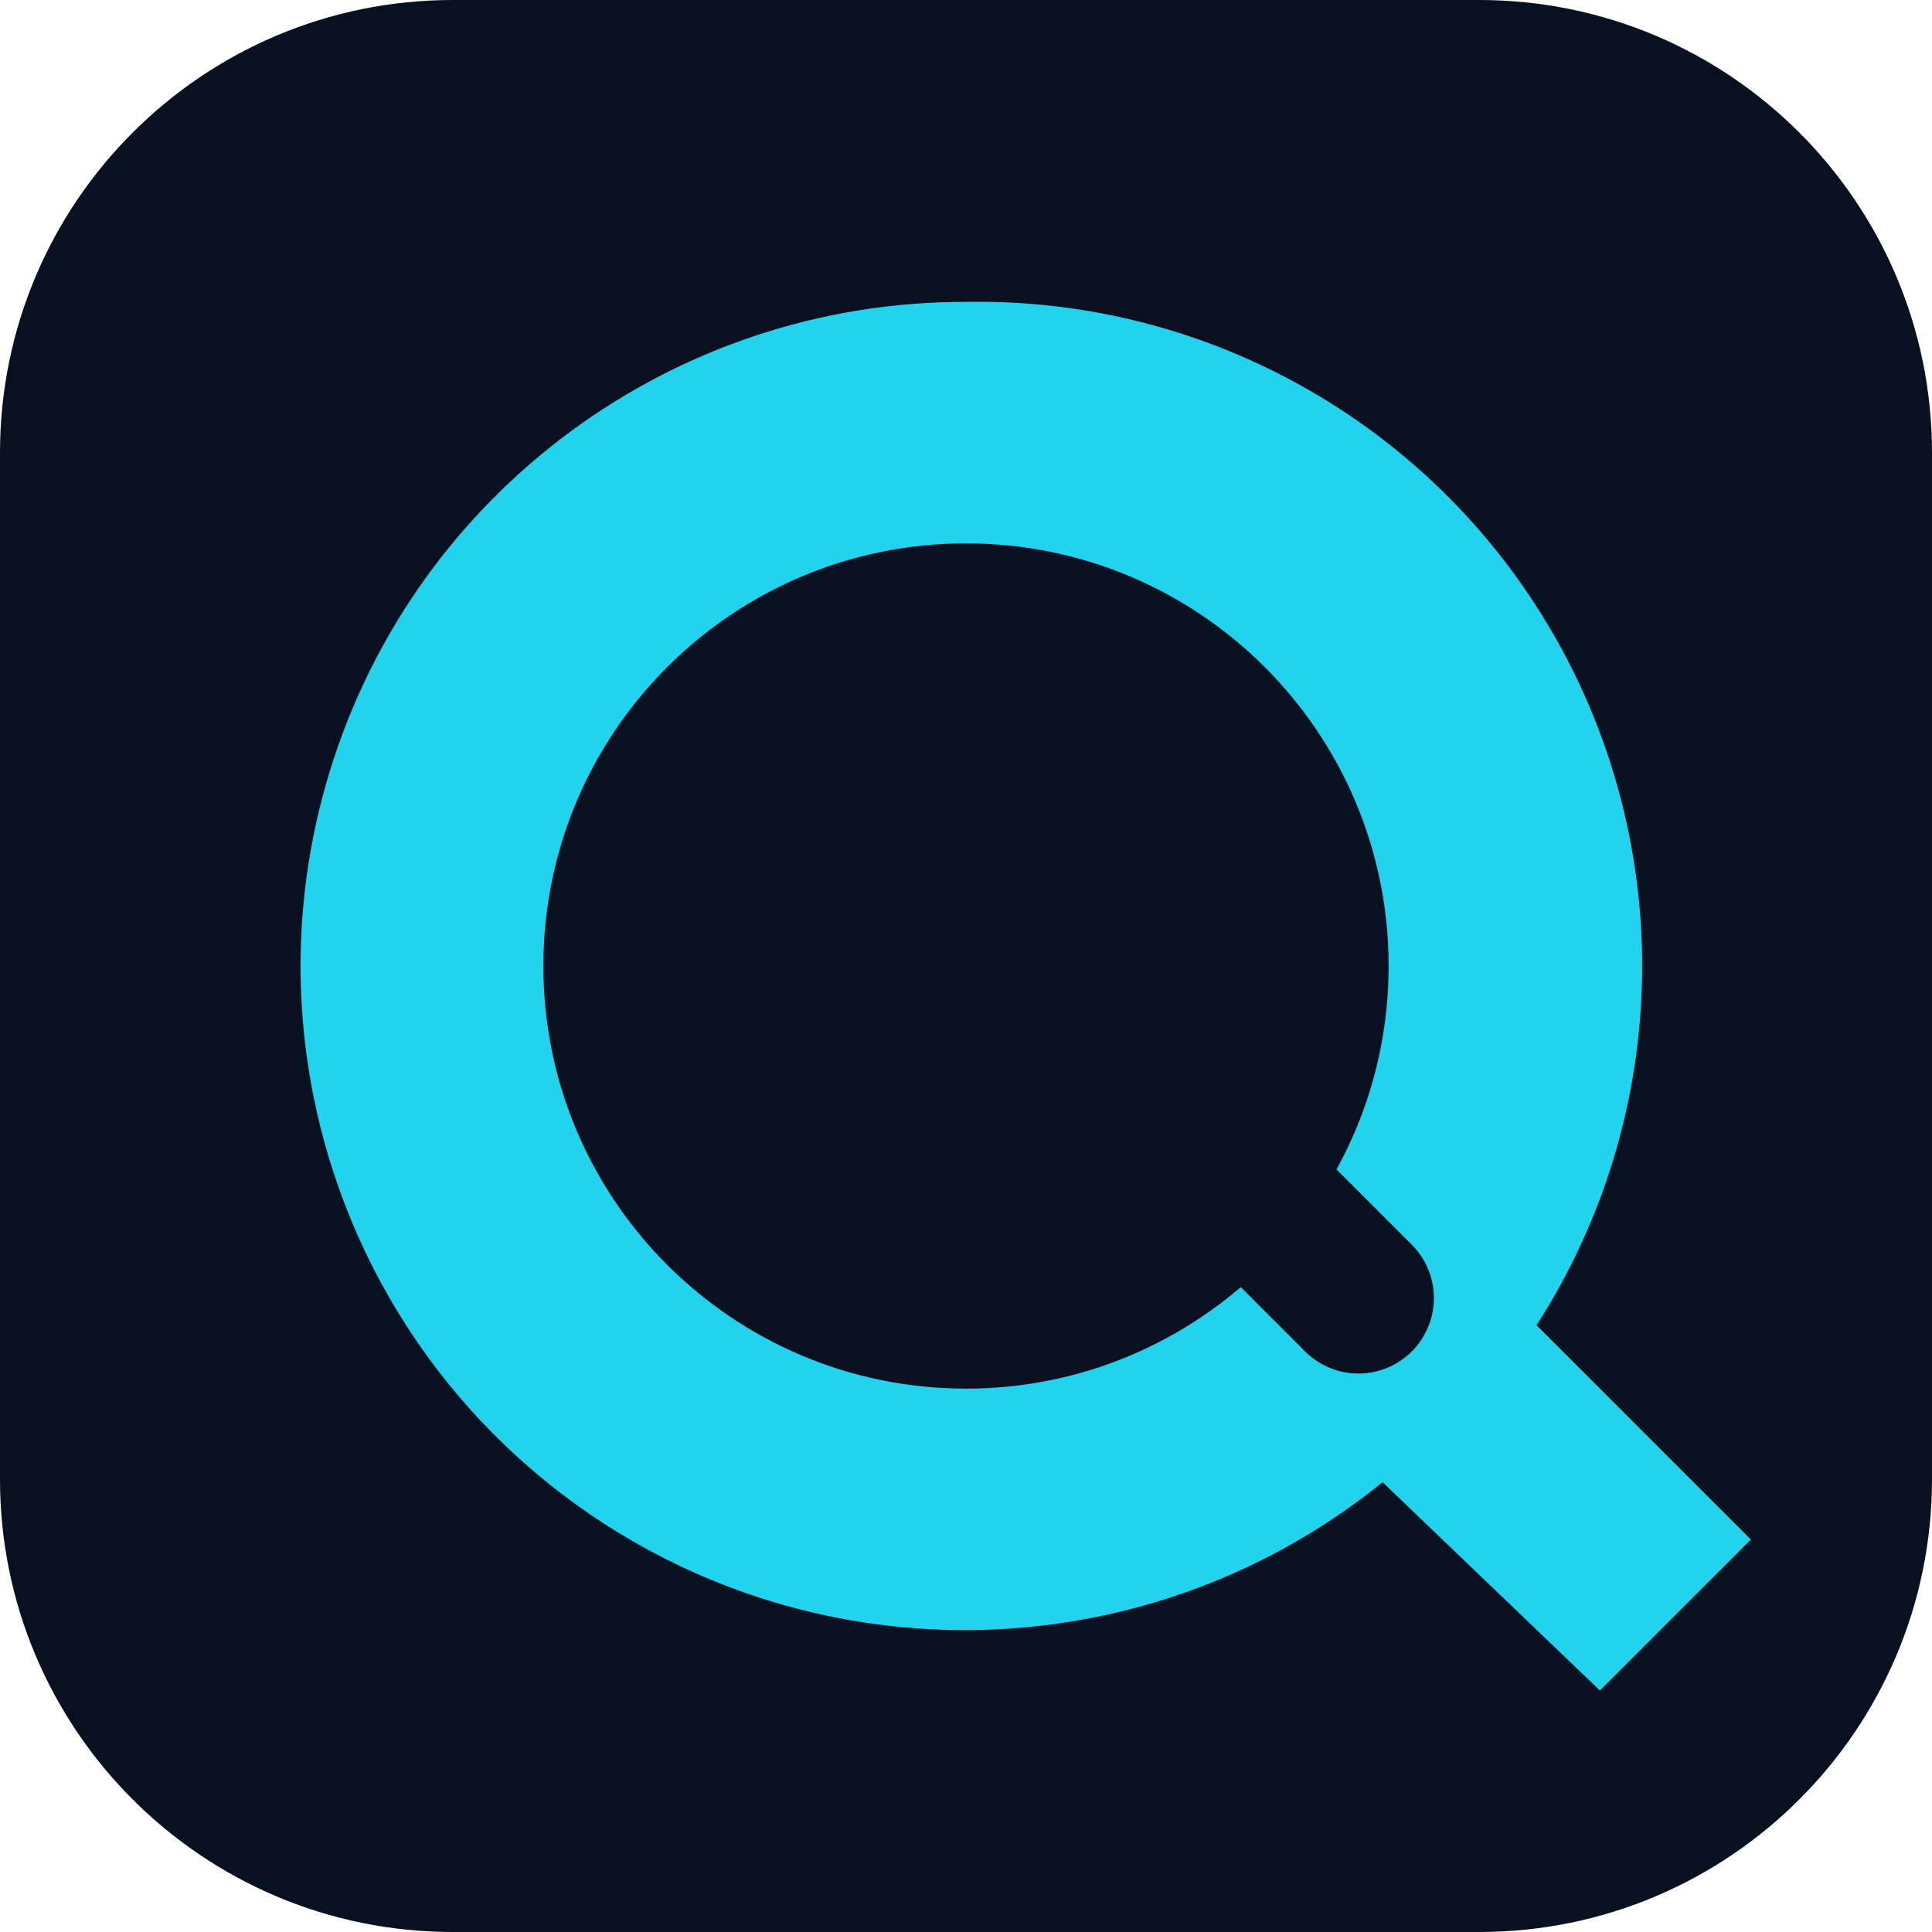
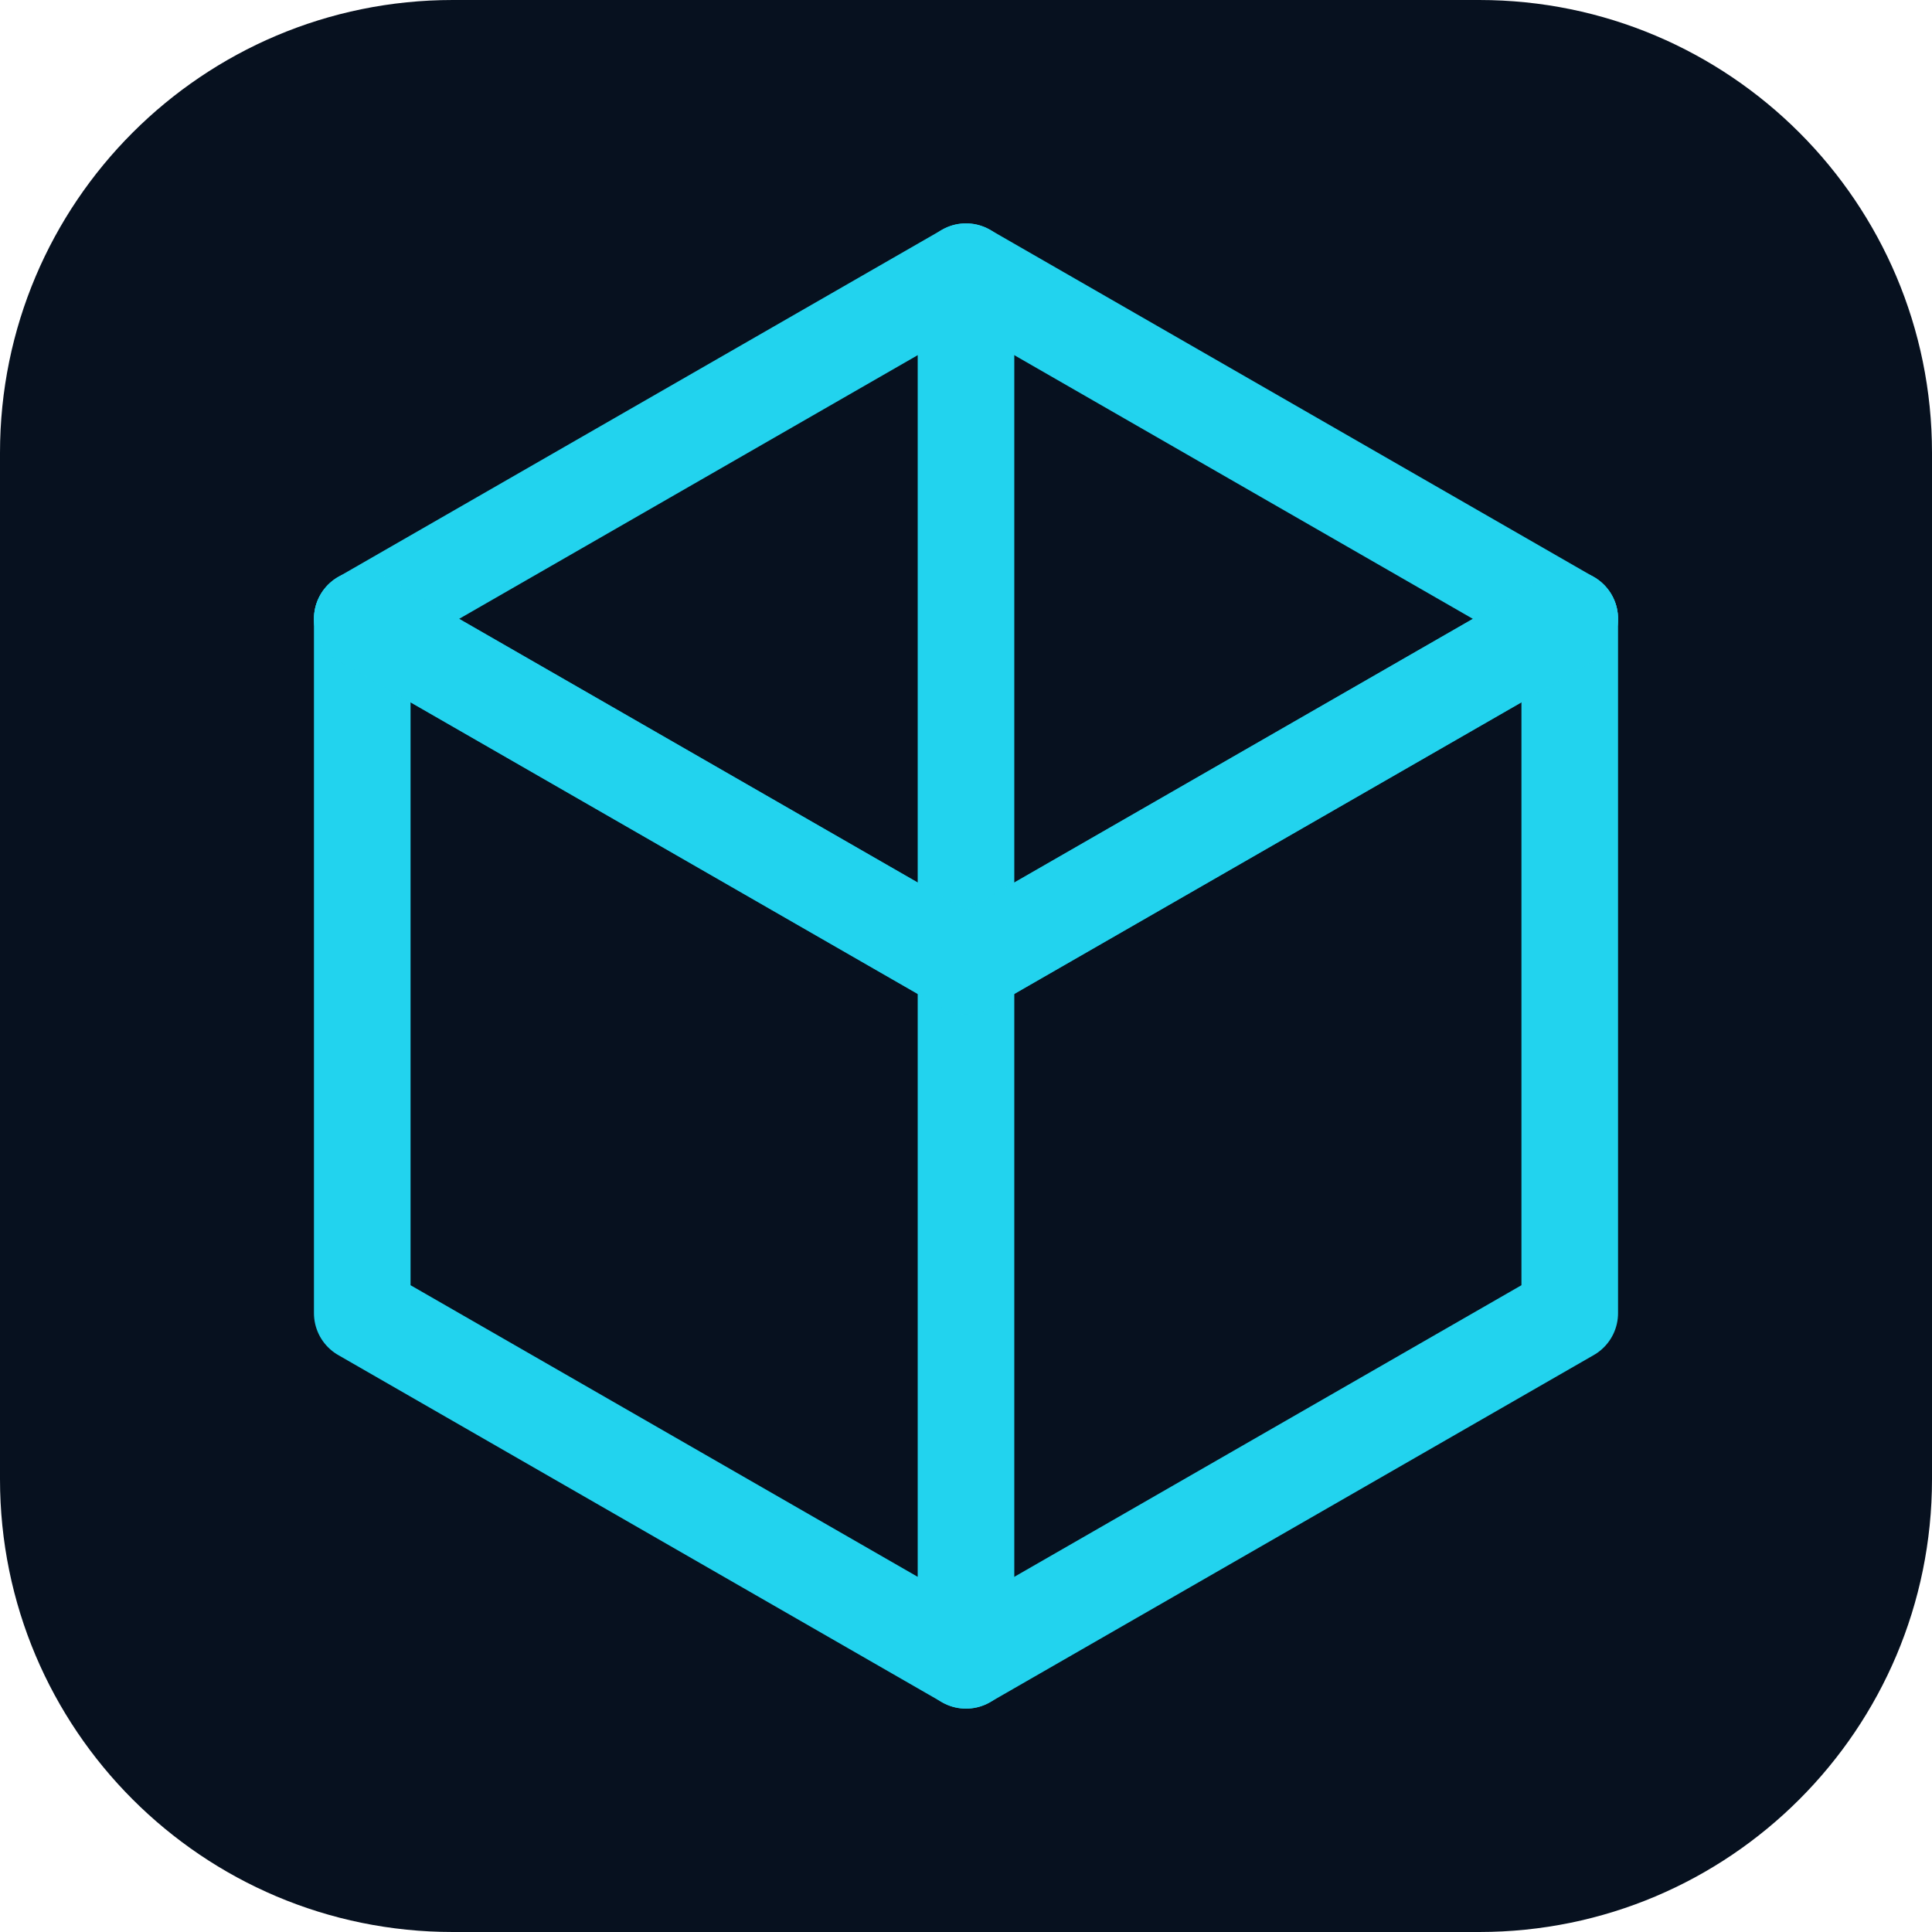
<svg xmlns="http://www.w3.org/2000/svg" viewBox="0 0 64 64">
  <rect width="64" height="64" rx="15" fill="#07111f" />
-   <path d="M32 10a22 22 0 1 0 13.8 39.1L53 56l5-5-7.1-7.1A22 22 0 0 0 32 10Zm0 8a14 14 0 1 1 0 28 14 14 0 0 1 0-28Z" fill="#22d3ee" />
-   <path d="m37 35 8 8" stroke="#07111f" stroke-width="5" stroke-linecap="round" />
+   <g fill="none" stroke="#22d3ee" stroke-width="3.2" stroke-linecap="round" stroke-linejoin="round">
+     <path d="M32 9 52 20.5 32 32 12 20.5 32 9Z" />
+     <path d="M12 20.5v23L32 55V32" />
+     <path d="M52 20.5v23L32 55" />
+     <path d="M32 9v23" />
+     <path d="m12 20.5 20 11.5 20-11.5" opacity=".7" />
+   </g>
</svg>
